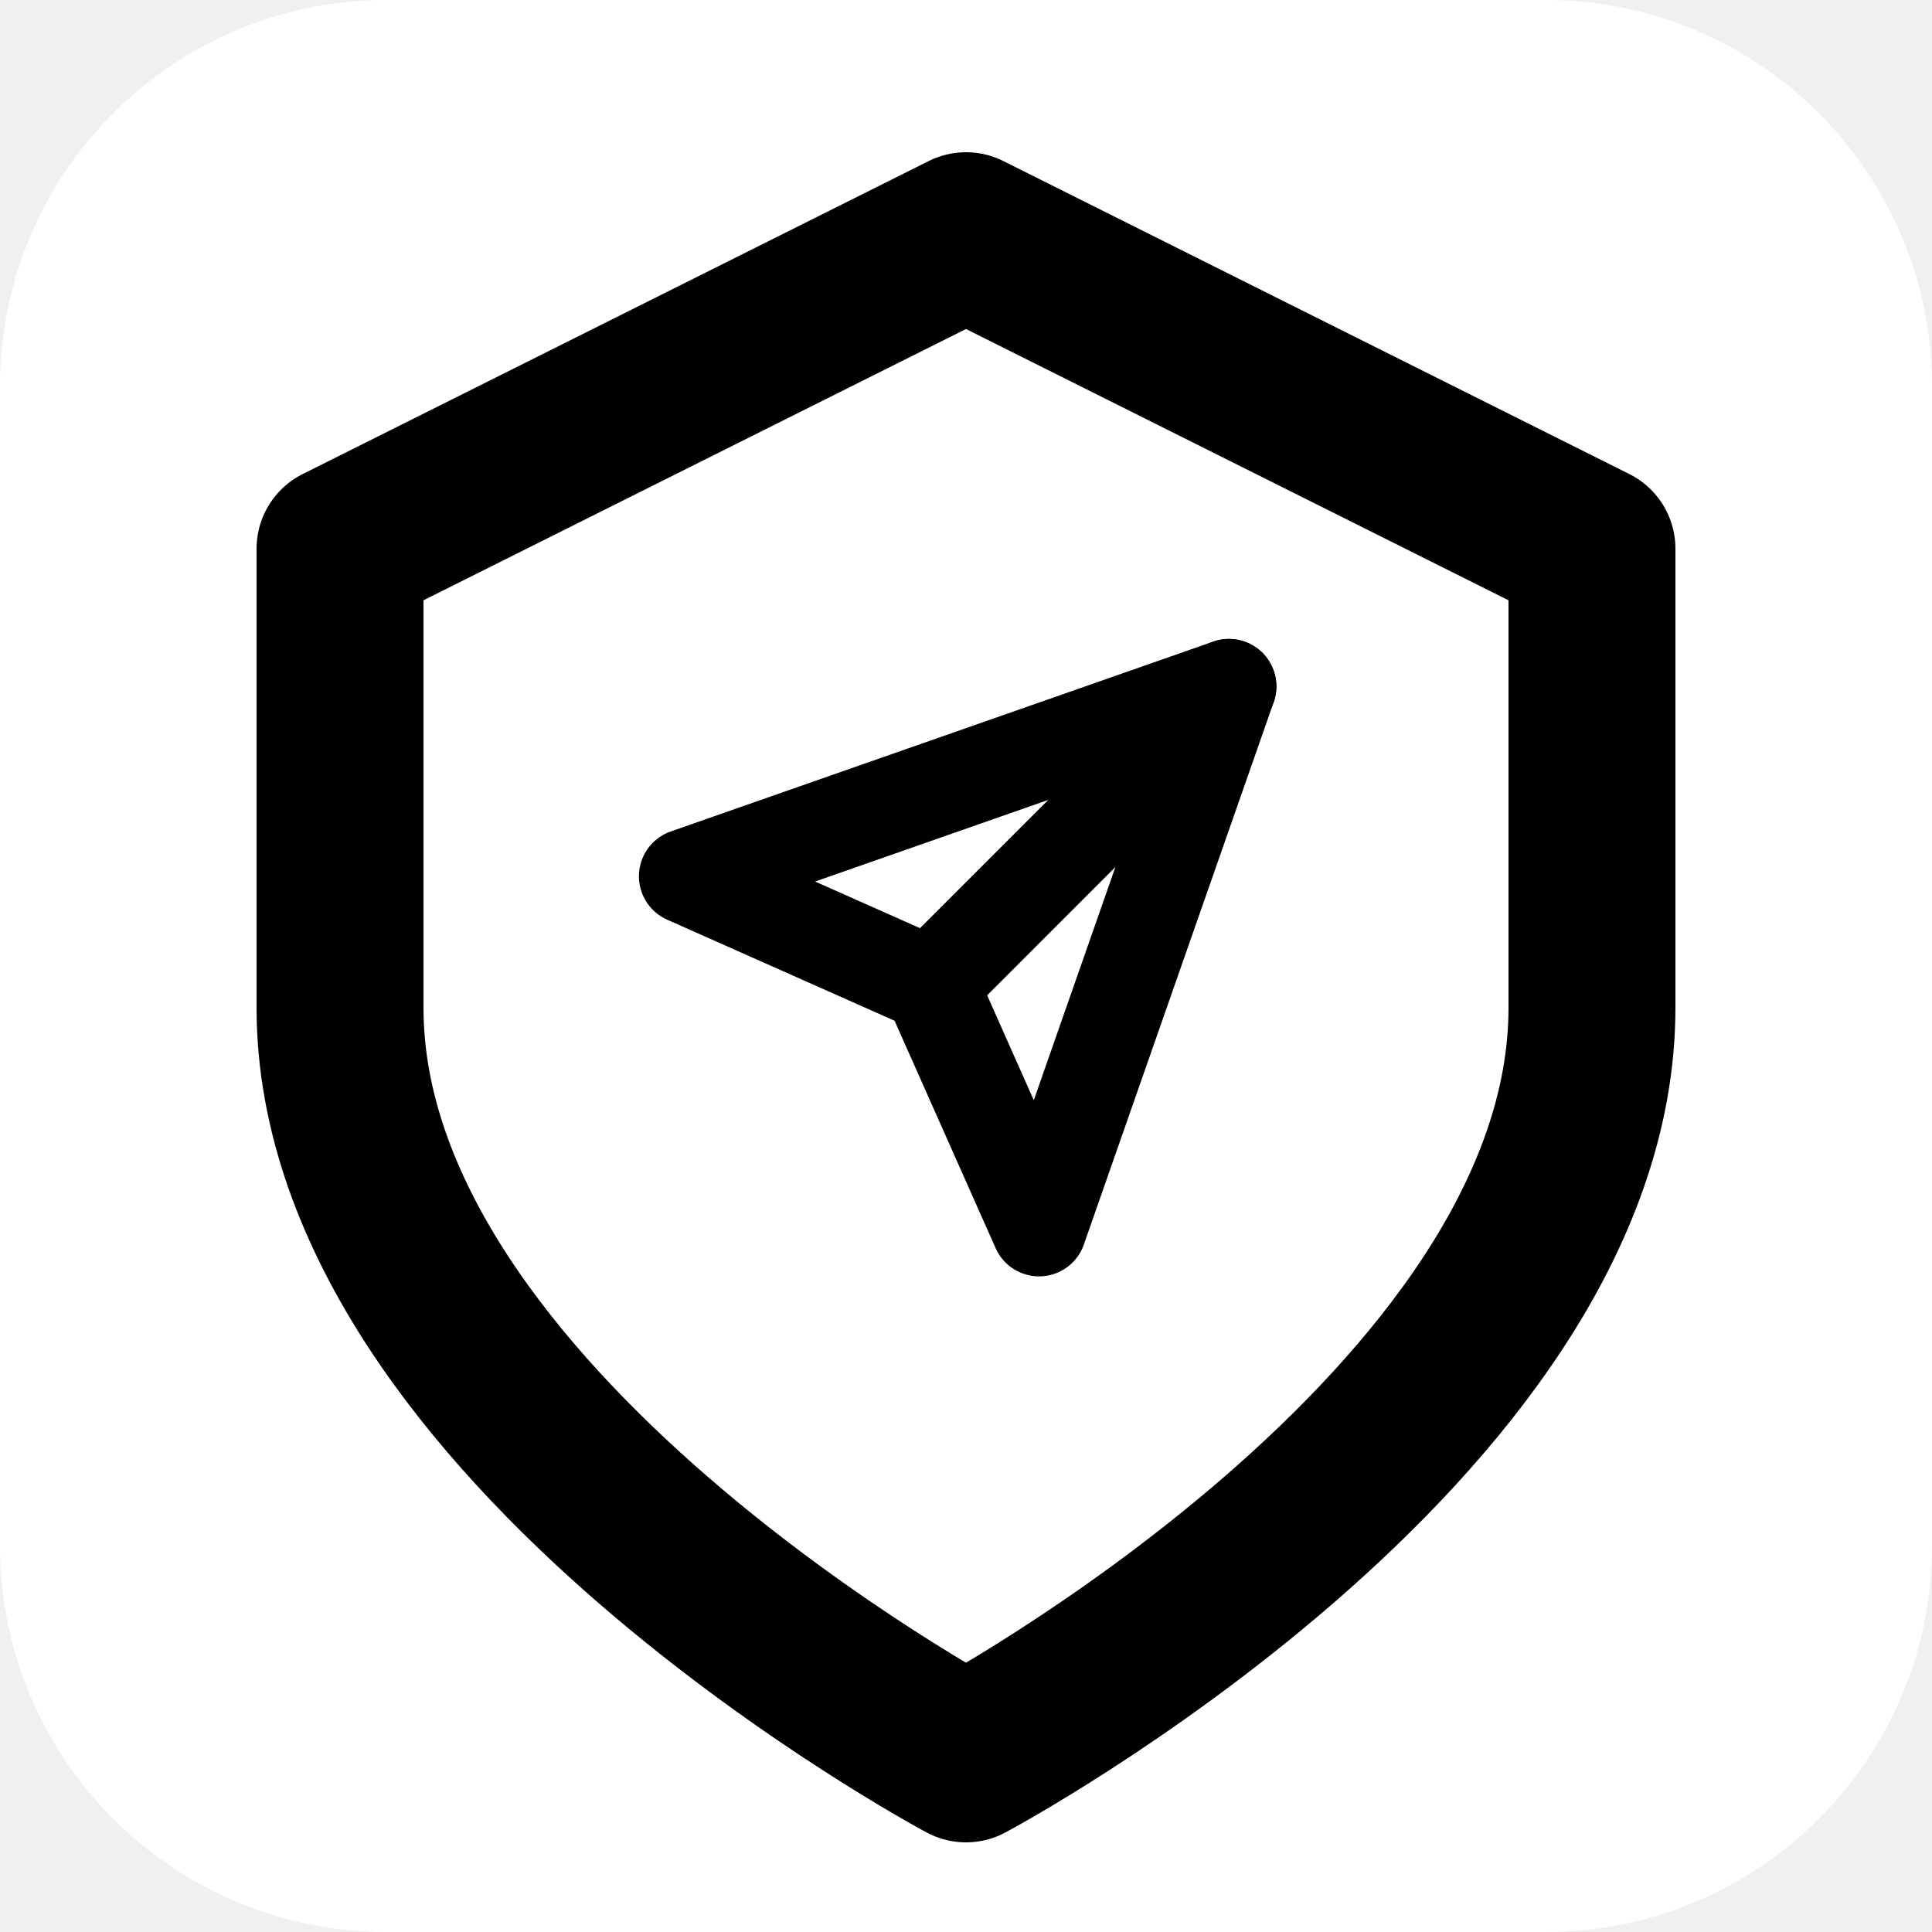
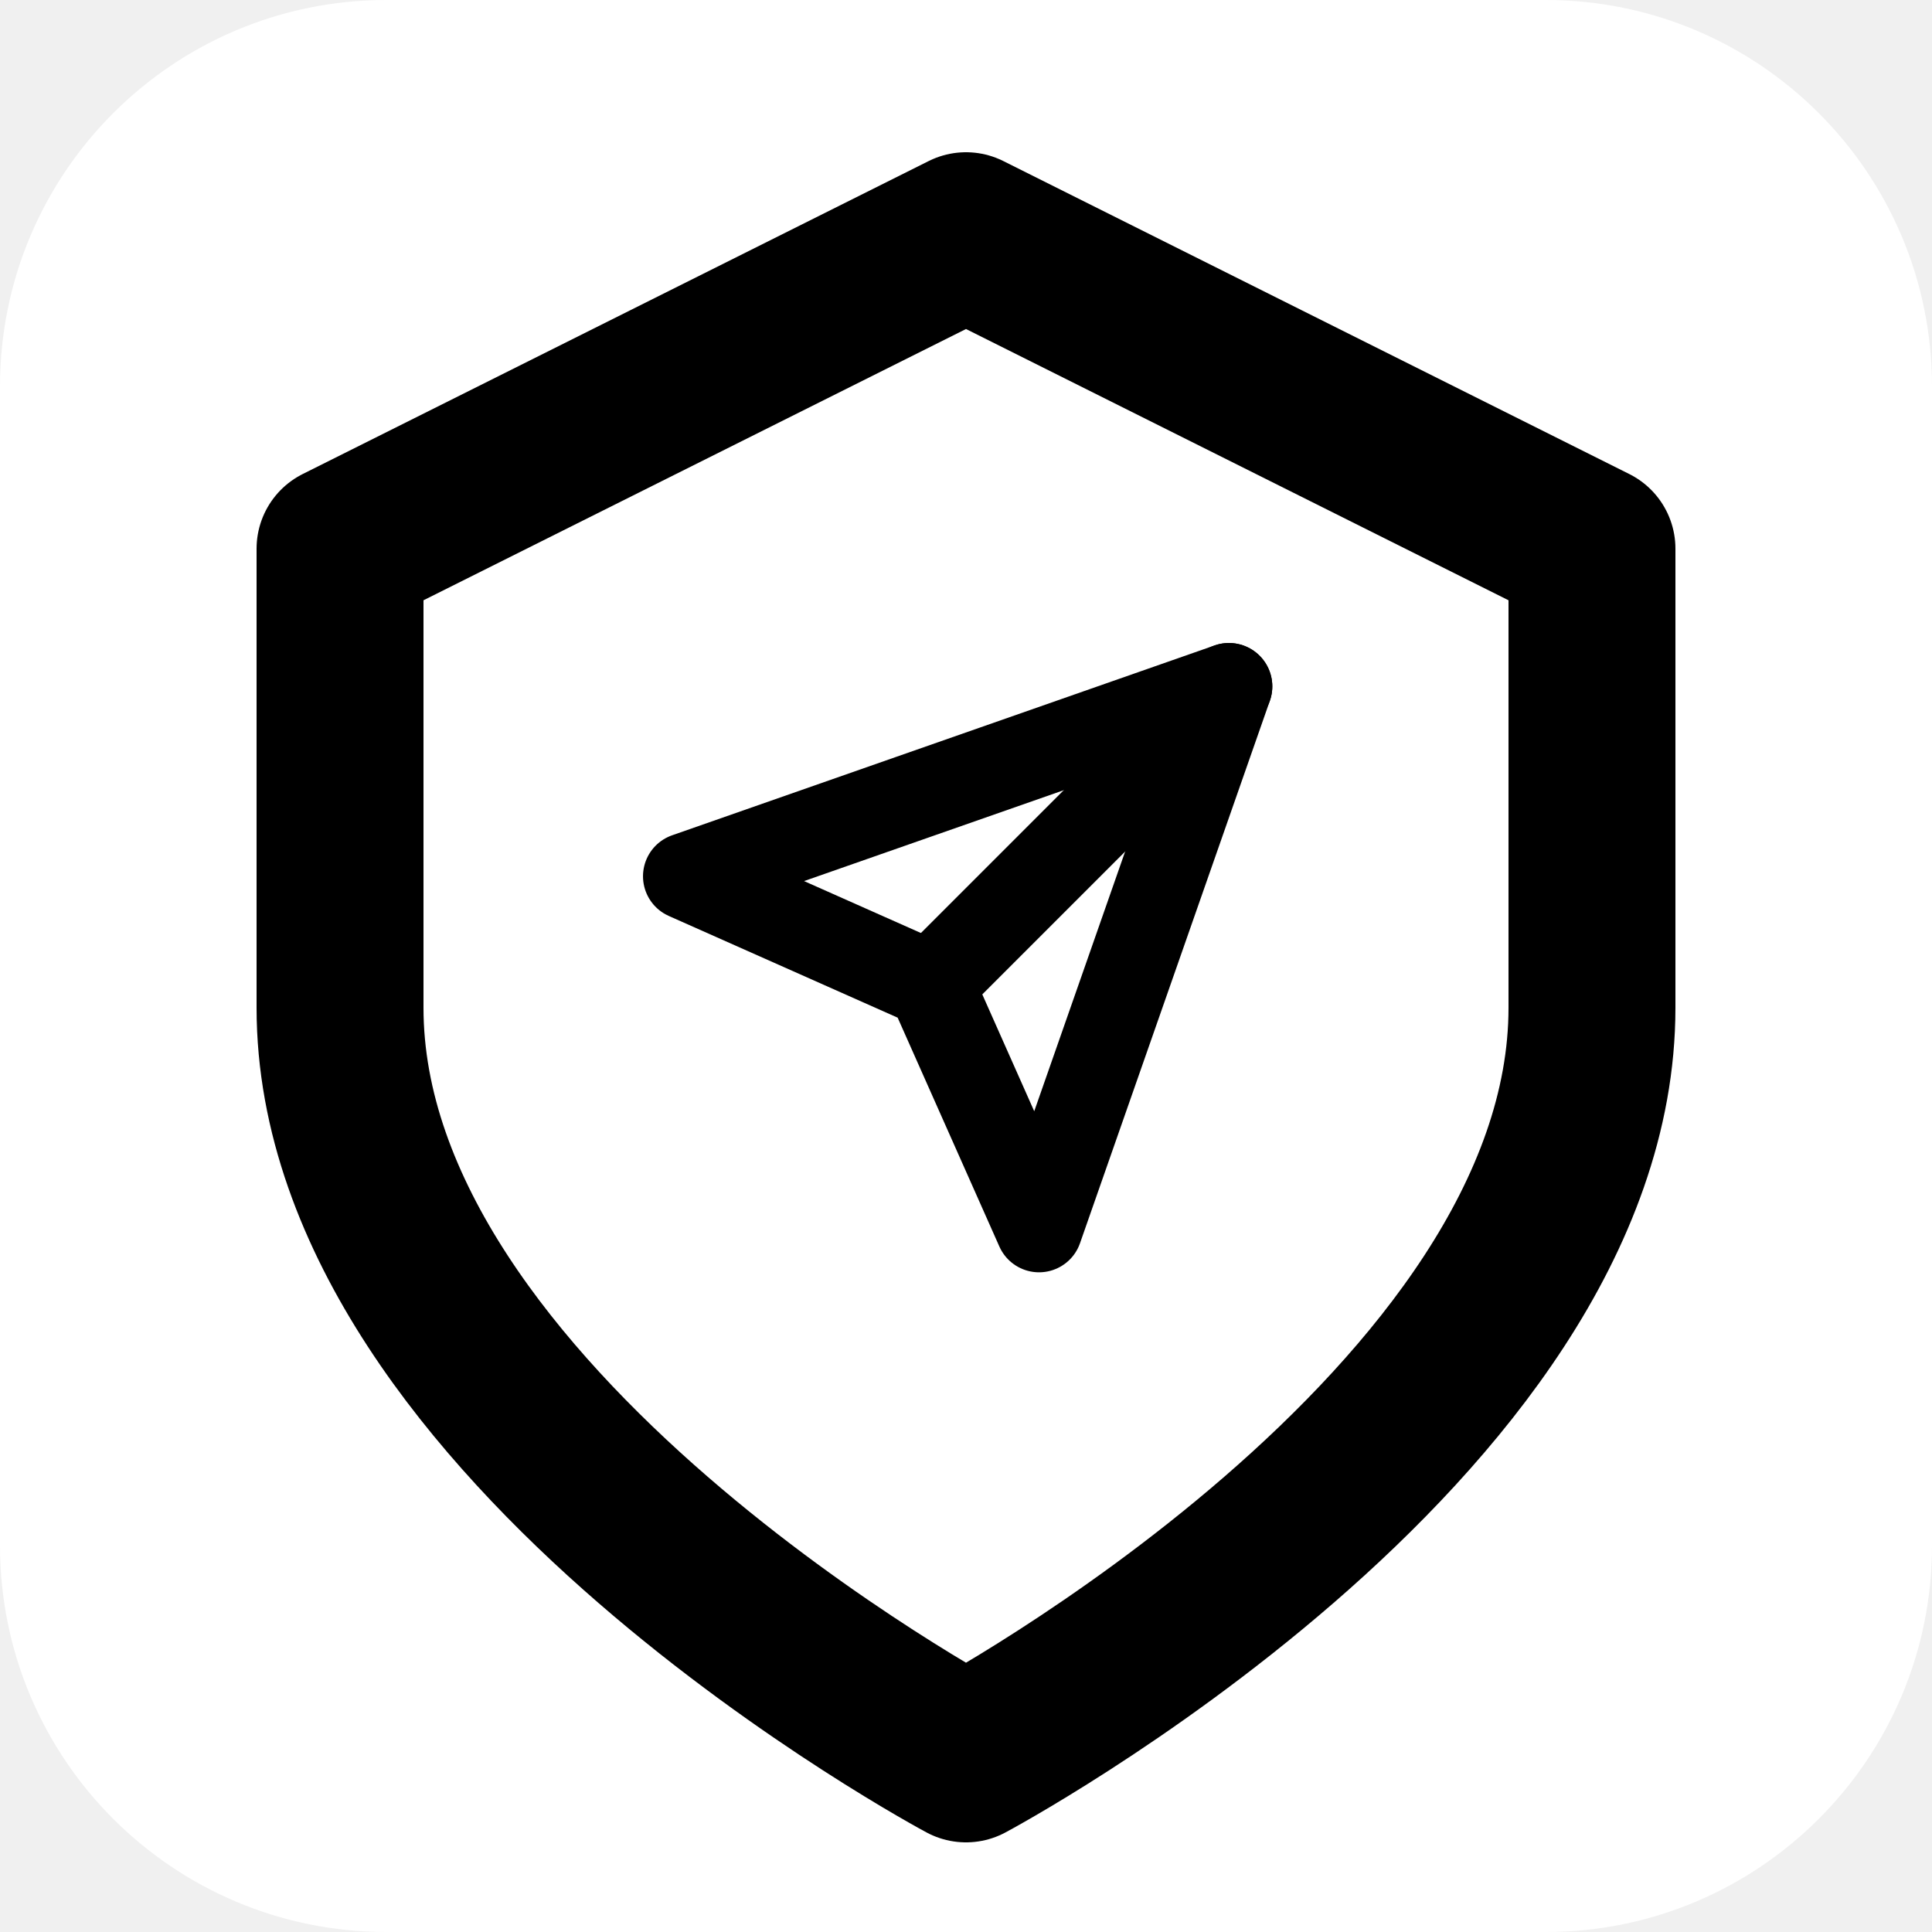
<svg xmlns="http://www.w3.org/2000/svg" viewBox="0 0 100 100" width="512" height="512">
  <rect width="100" height="100" rx="20" fill="#ffffff" />
  <g transform="translate(-4, -4) scale(1.08)">
    <path d="M50 15 L80 30 V52 C80 72 50 88 50 88 C50 88 20 72 20 52 V30 Z" fill="none" stroke="#000000" stroke-width="8" stroke-linejoin="round" />
-     <g transform="translate(34, 34) scale(1.3)" stroke="#000000" stroke-width="3.5" stroke-linecap="round" stroke-linejoin="round" fill="none">
+     <g transform="translate(34, 34) scale(1.3)" stroke="#000000" stroke-width="3.2" stroke-linecap="round" stroke-linejoin="round" fill="none">
      <line x1="22" y1="2" x2="11" y2="13" />
      <polygon points="22 2 15 22 11 13 2 9 22 2" />
    </g>
  </g>
</svg>
